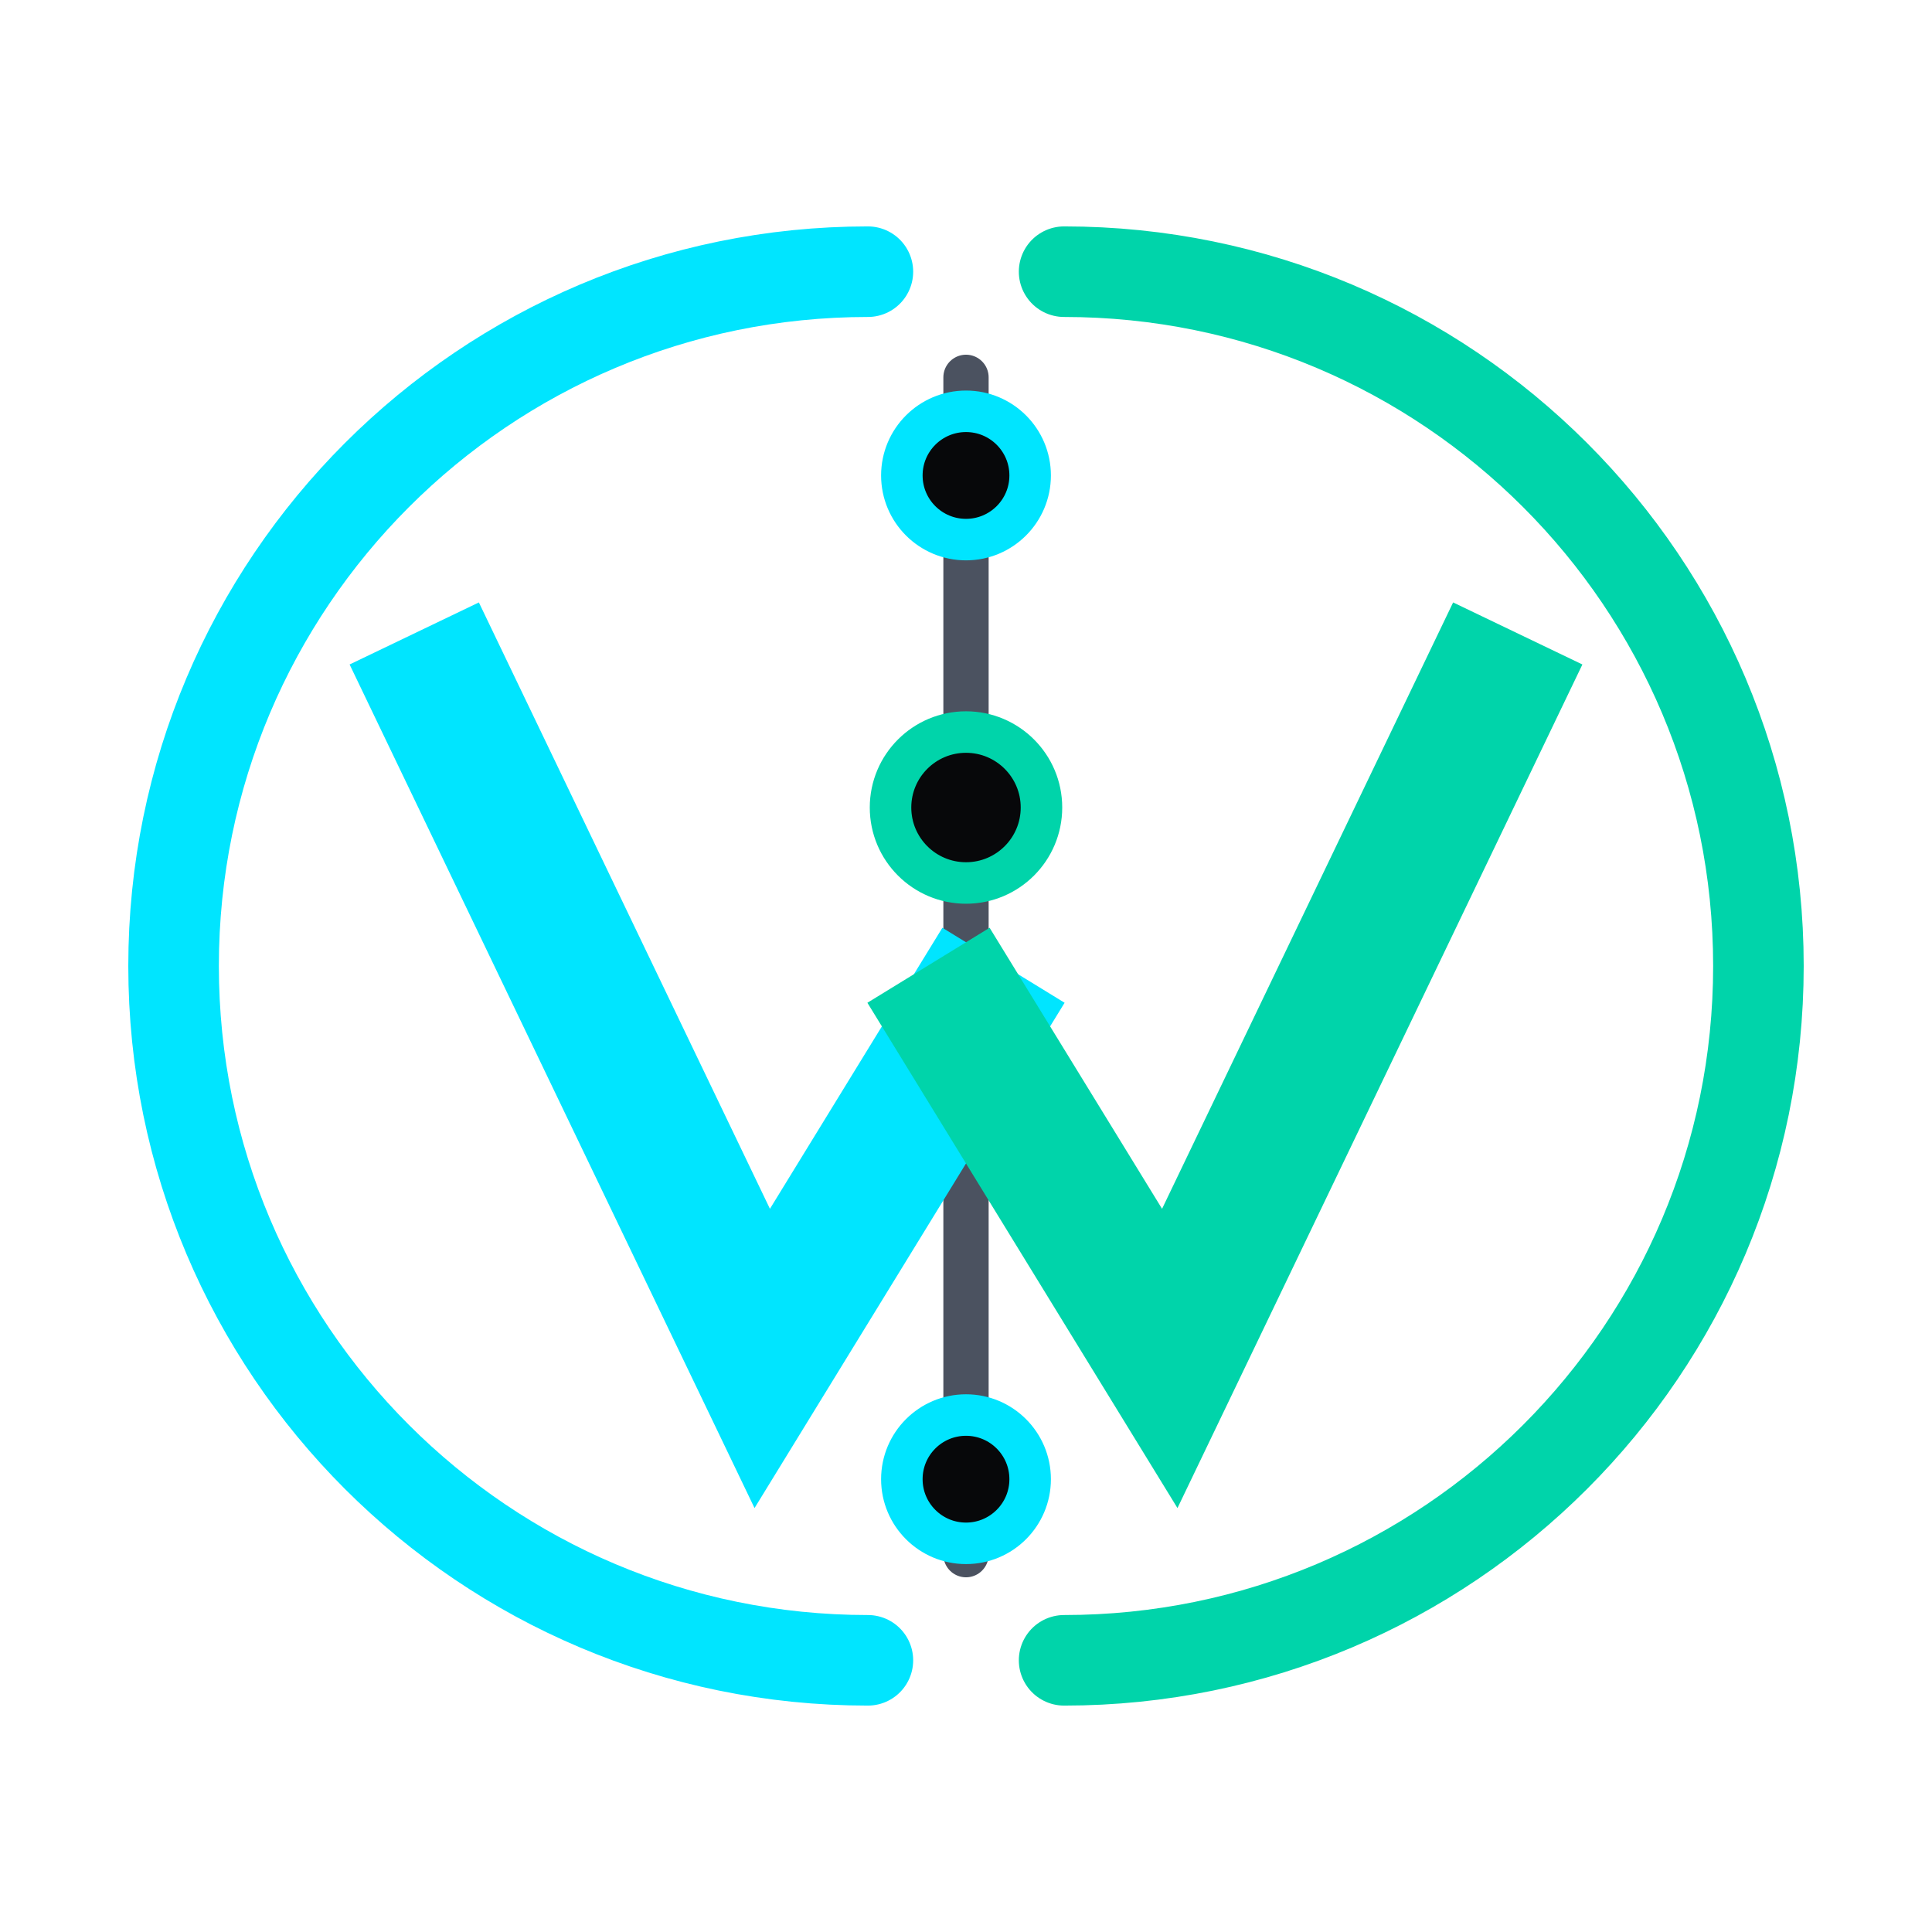
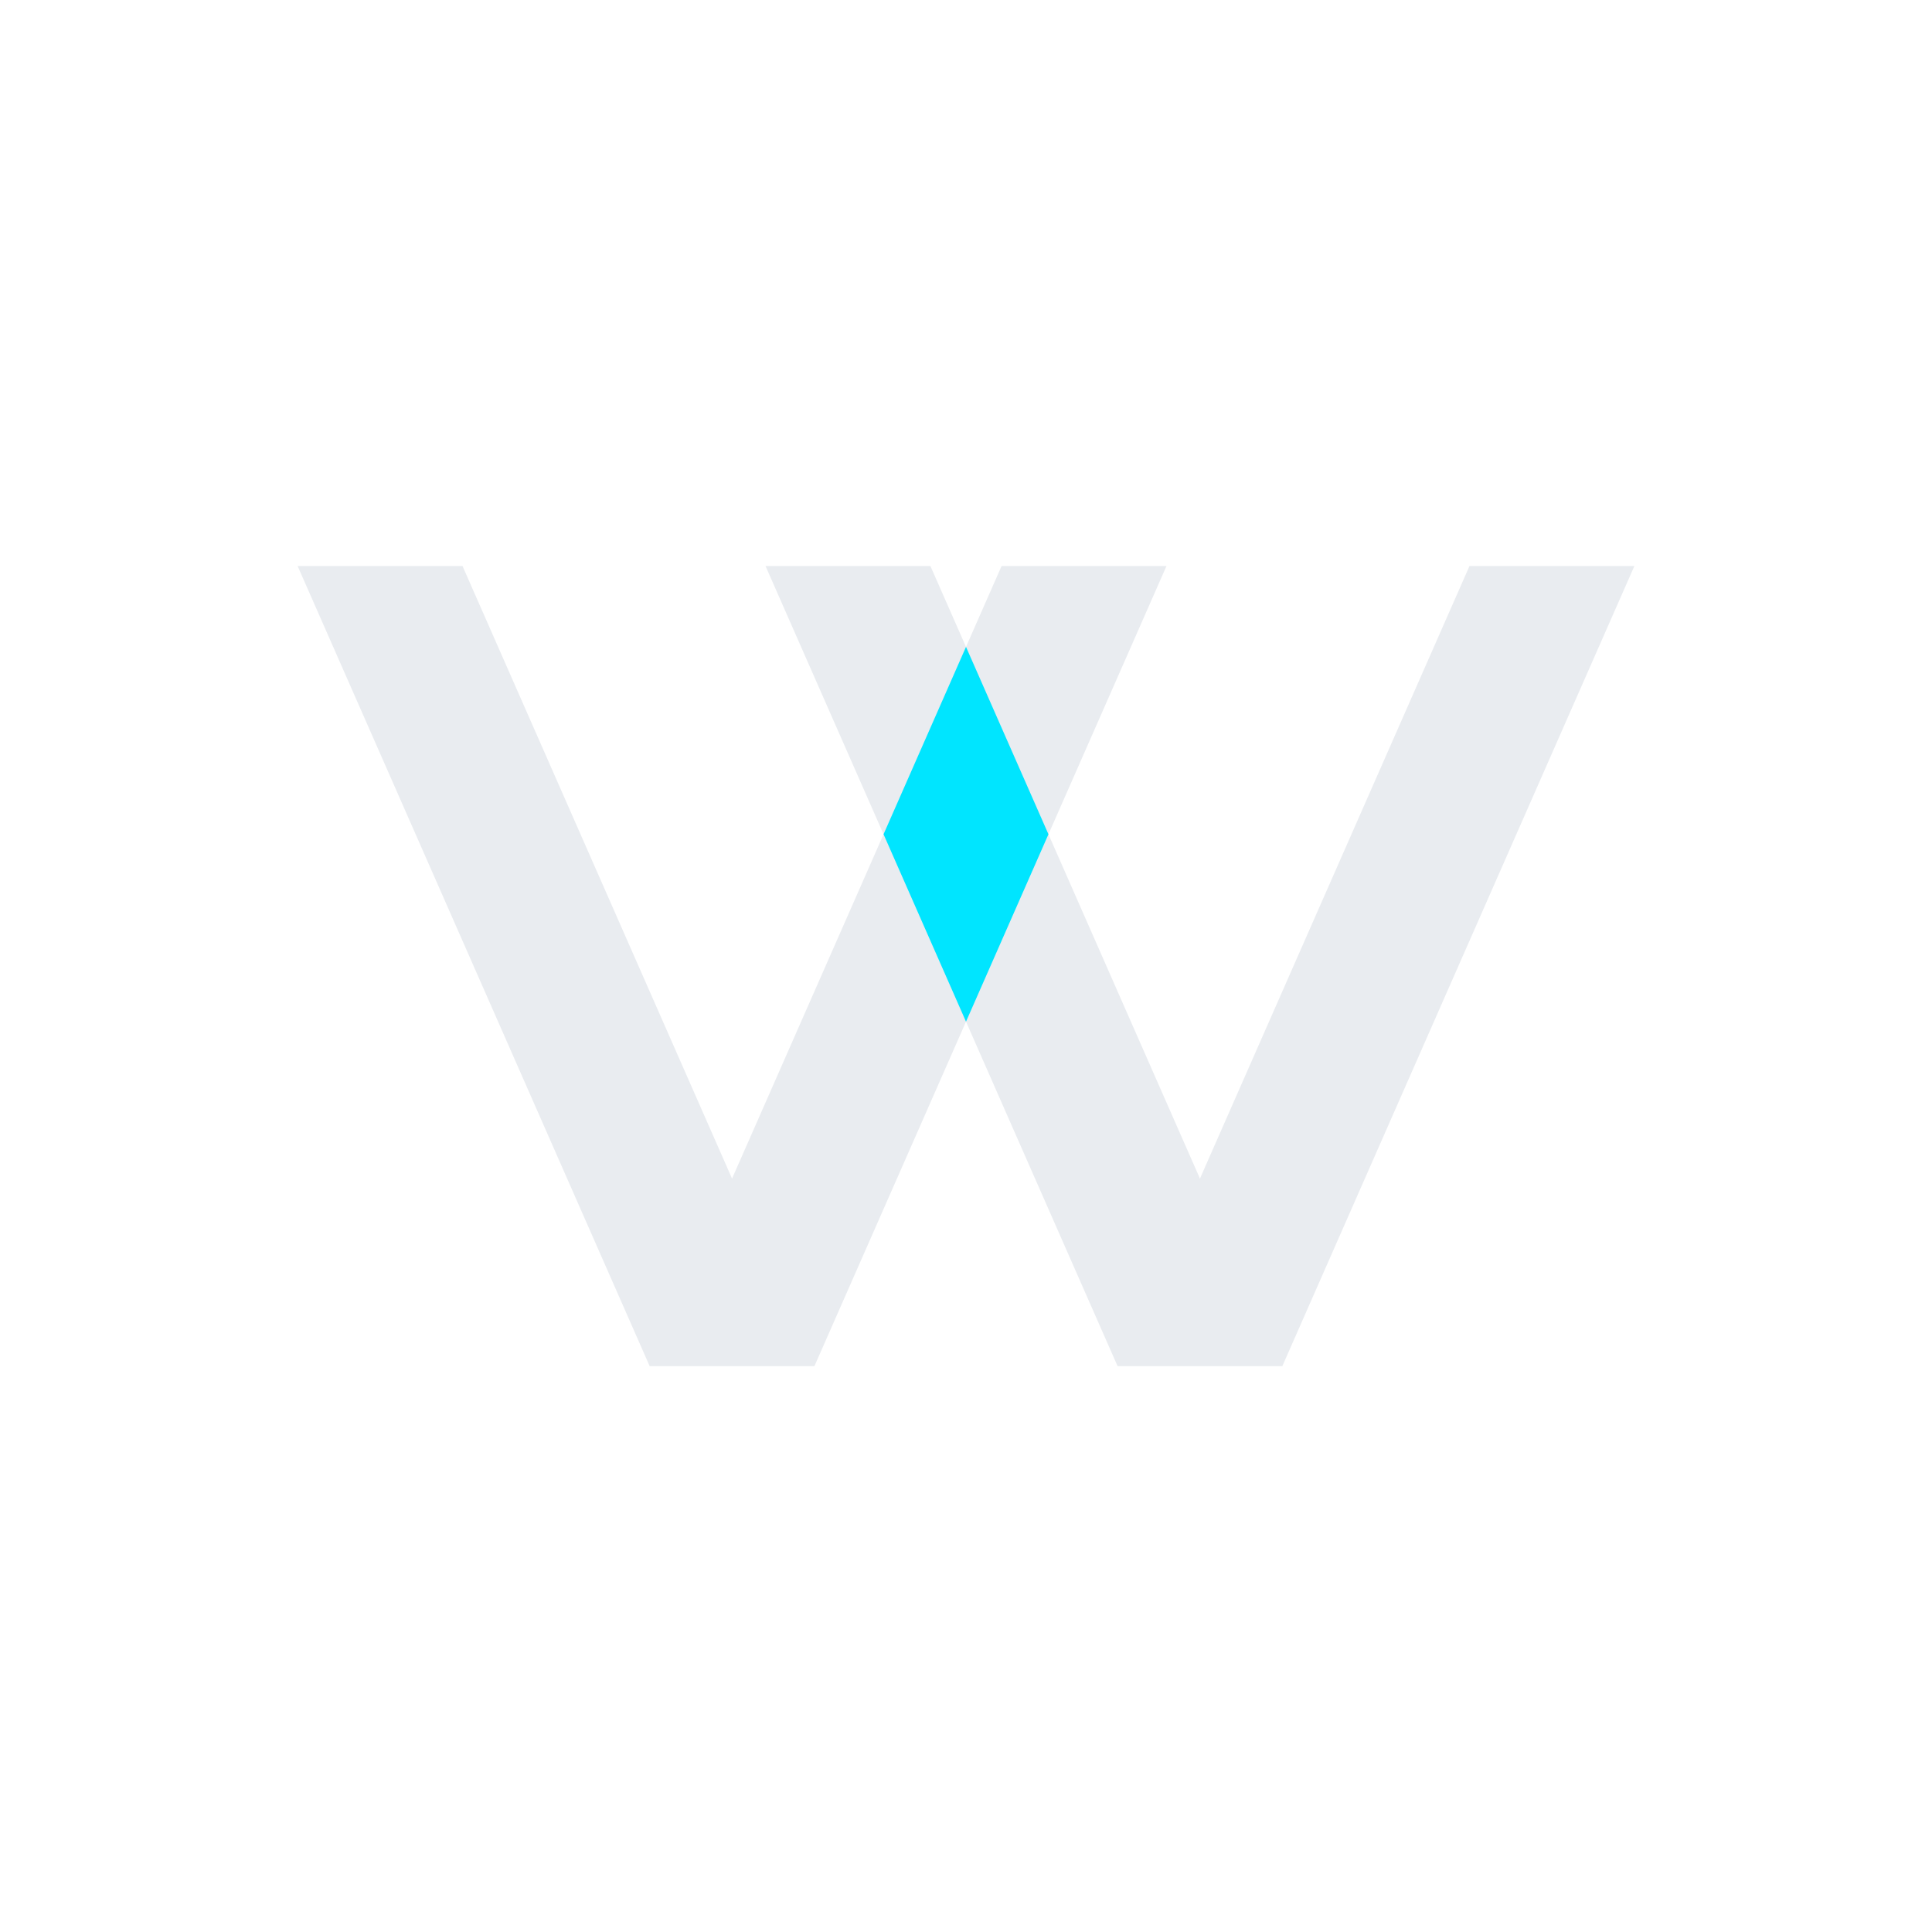
- <svg xmlns="http://www.w3.org/2000/svg" viewBox="0 0 512 512" fill="none">
-   <path d="M230 72A184 184 0 0 0 230 440" stroke="#00E5FF" stroke-width="24" stroke-linecap="round" />
-   <path d="M282 72A184 184 0 0 1 282 440" stroke="#00D4AA" stroke-width="24" stroke-linecap="round" />
-   <path d="M256 100V412" stroke="#4B5260" stroke-width="12" stroke-linecap="round" />
-   <circle cx="256" cy="126" r="17" fill="#07080A" stroke="#00E5FF" stroke-width="11" />
-   <circle cx="256" cy="214" r="20" fill="#07080A" stroke="#00D4AA" stroke-width="11" />
-   <circle cx="256" cy="392" r="17" fill="#07080A" stroke="#00E5FF" stroke-width="11" />
-   <path d="M118 185L202 360L256 272" stroke="#00E5FF" stroke-width="38" stroke-linecap="square" stroke-linejoin="miter" />
-   <path d="M256 272L310 360L394 185" stroke="#00D4AA" stroke-width="38" stroke-linecap="square" stroke-linejoin="miter" />
+ <svg xmlns="http://www.w3.org/2000/svg" viewBox="0 0 512 512">
+   <polygon points="78.87,150 122.57,150 215.85,362 172.15,362" fill="#E9ECF0" />
+   <polygon points="265.43,150 309.13,150 215.85,362 172.15,362" fill="#E9ECF0" />
+   <polygon points="202.87,150 246.57,150 339.85,362 296.15,362" fill="#E9ECF0" />
+   <polygon points="389.43,150 433.13,150 339.85,362 296.15,362" fill="#E9ECF0" />
+   <polygon points="256,171.43 277.85,221.09 256,270.75 234.15,221.09" fill="#00E5FF" />
</svg>
